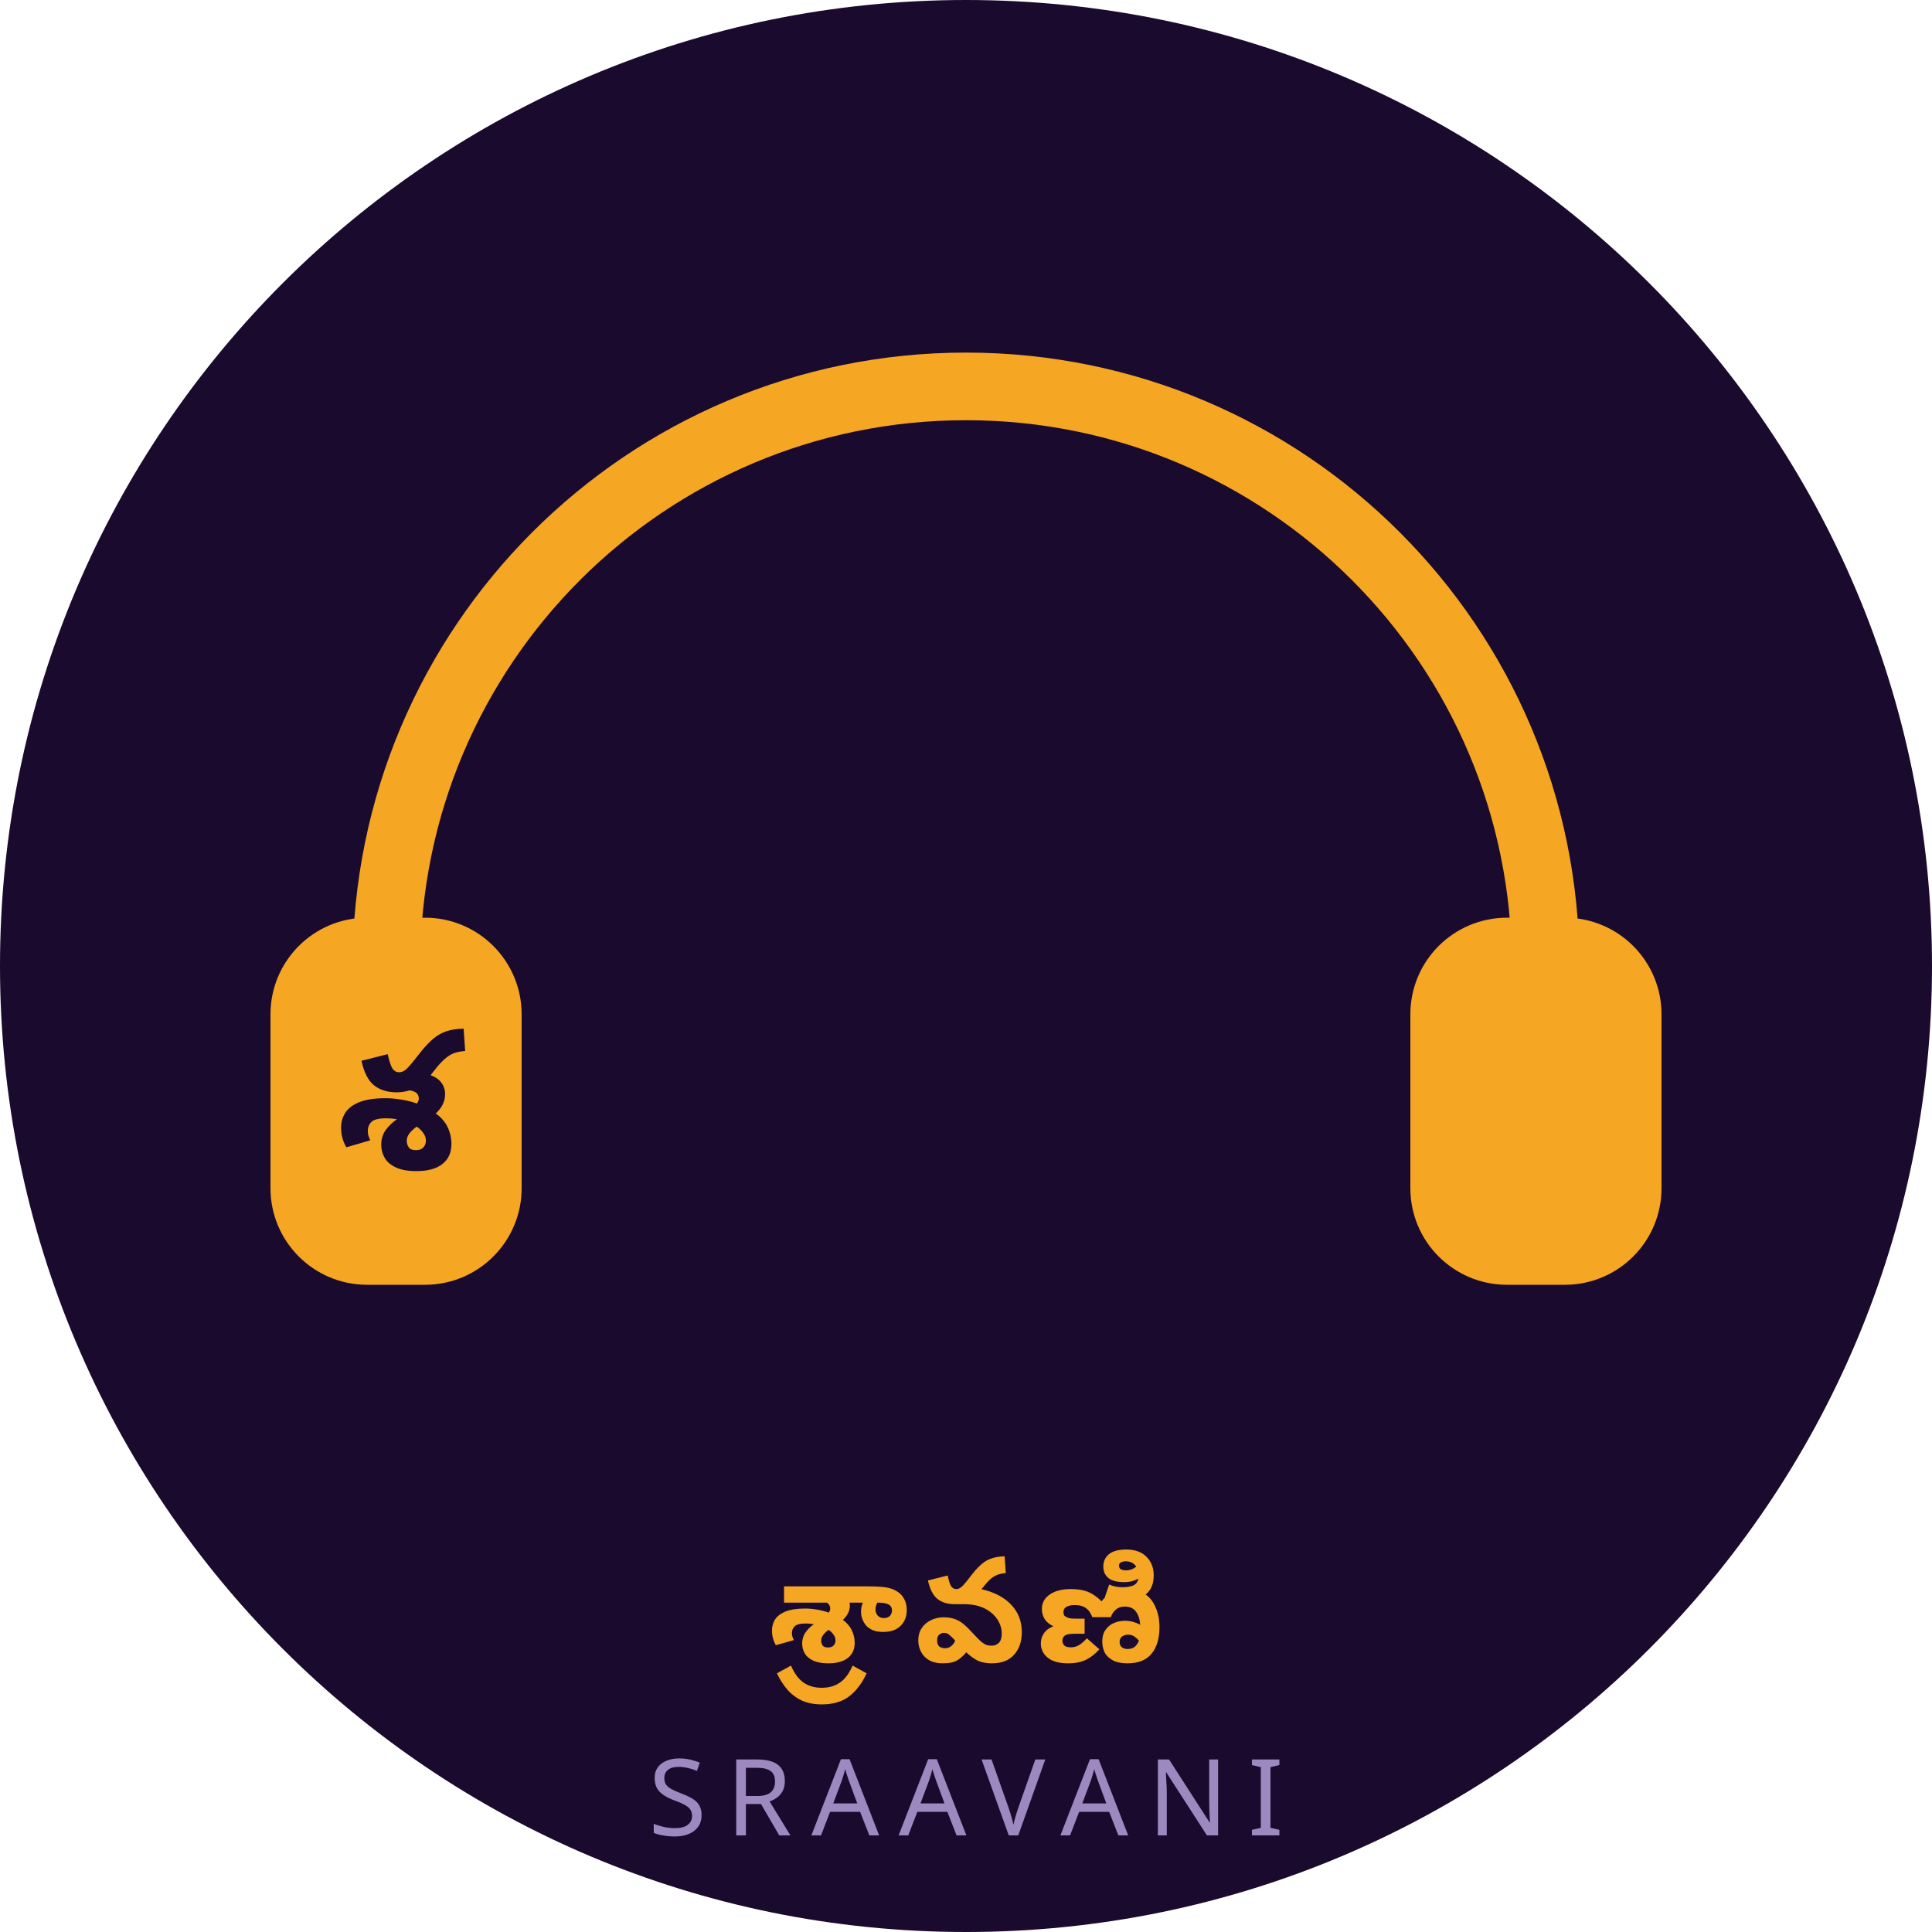
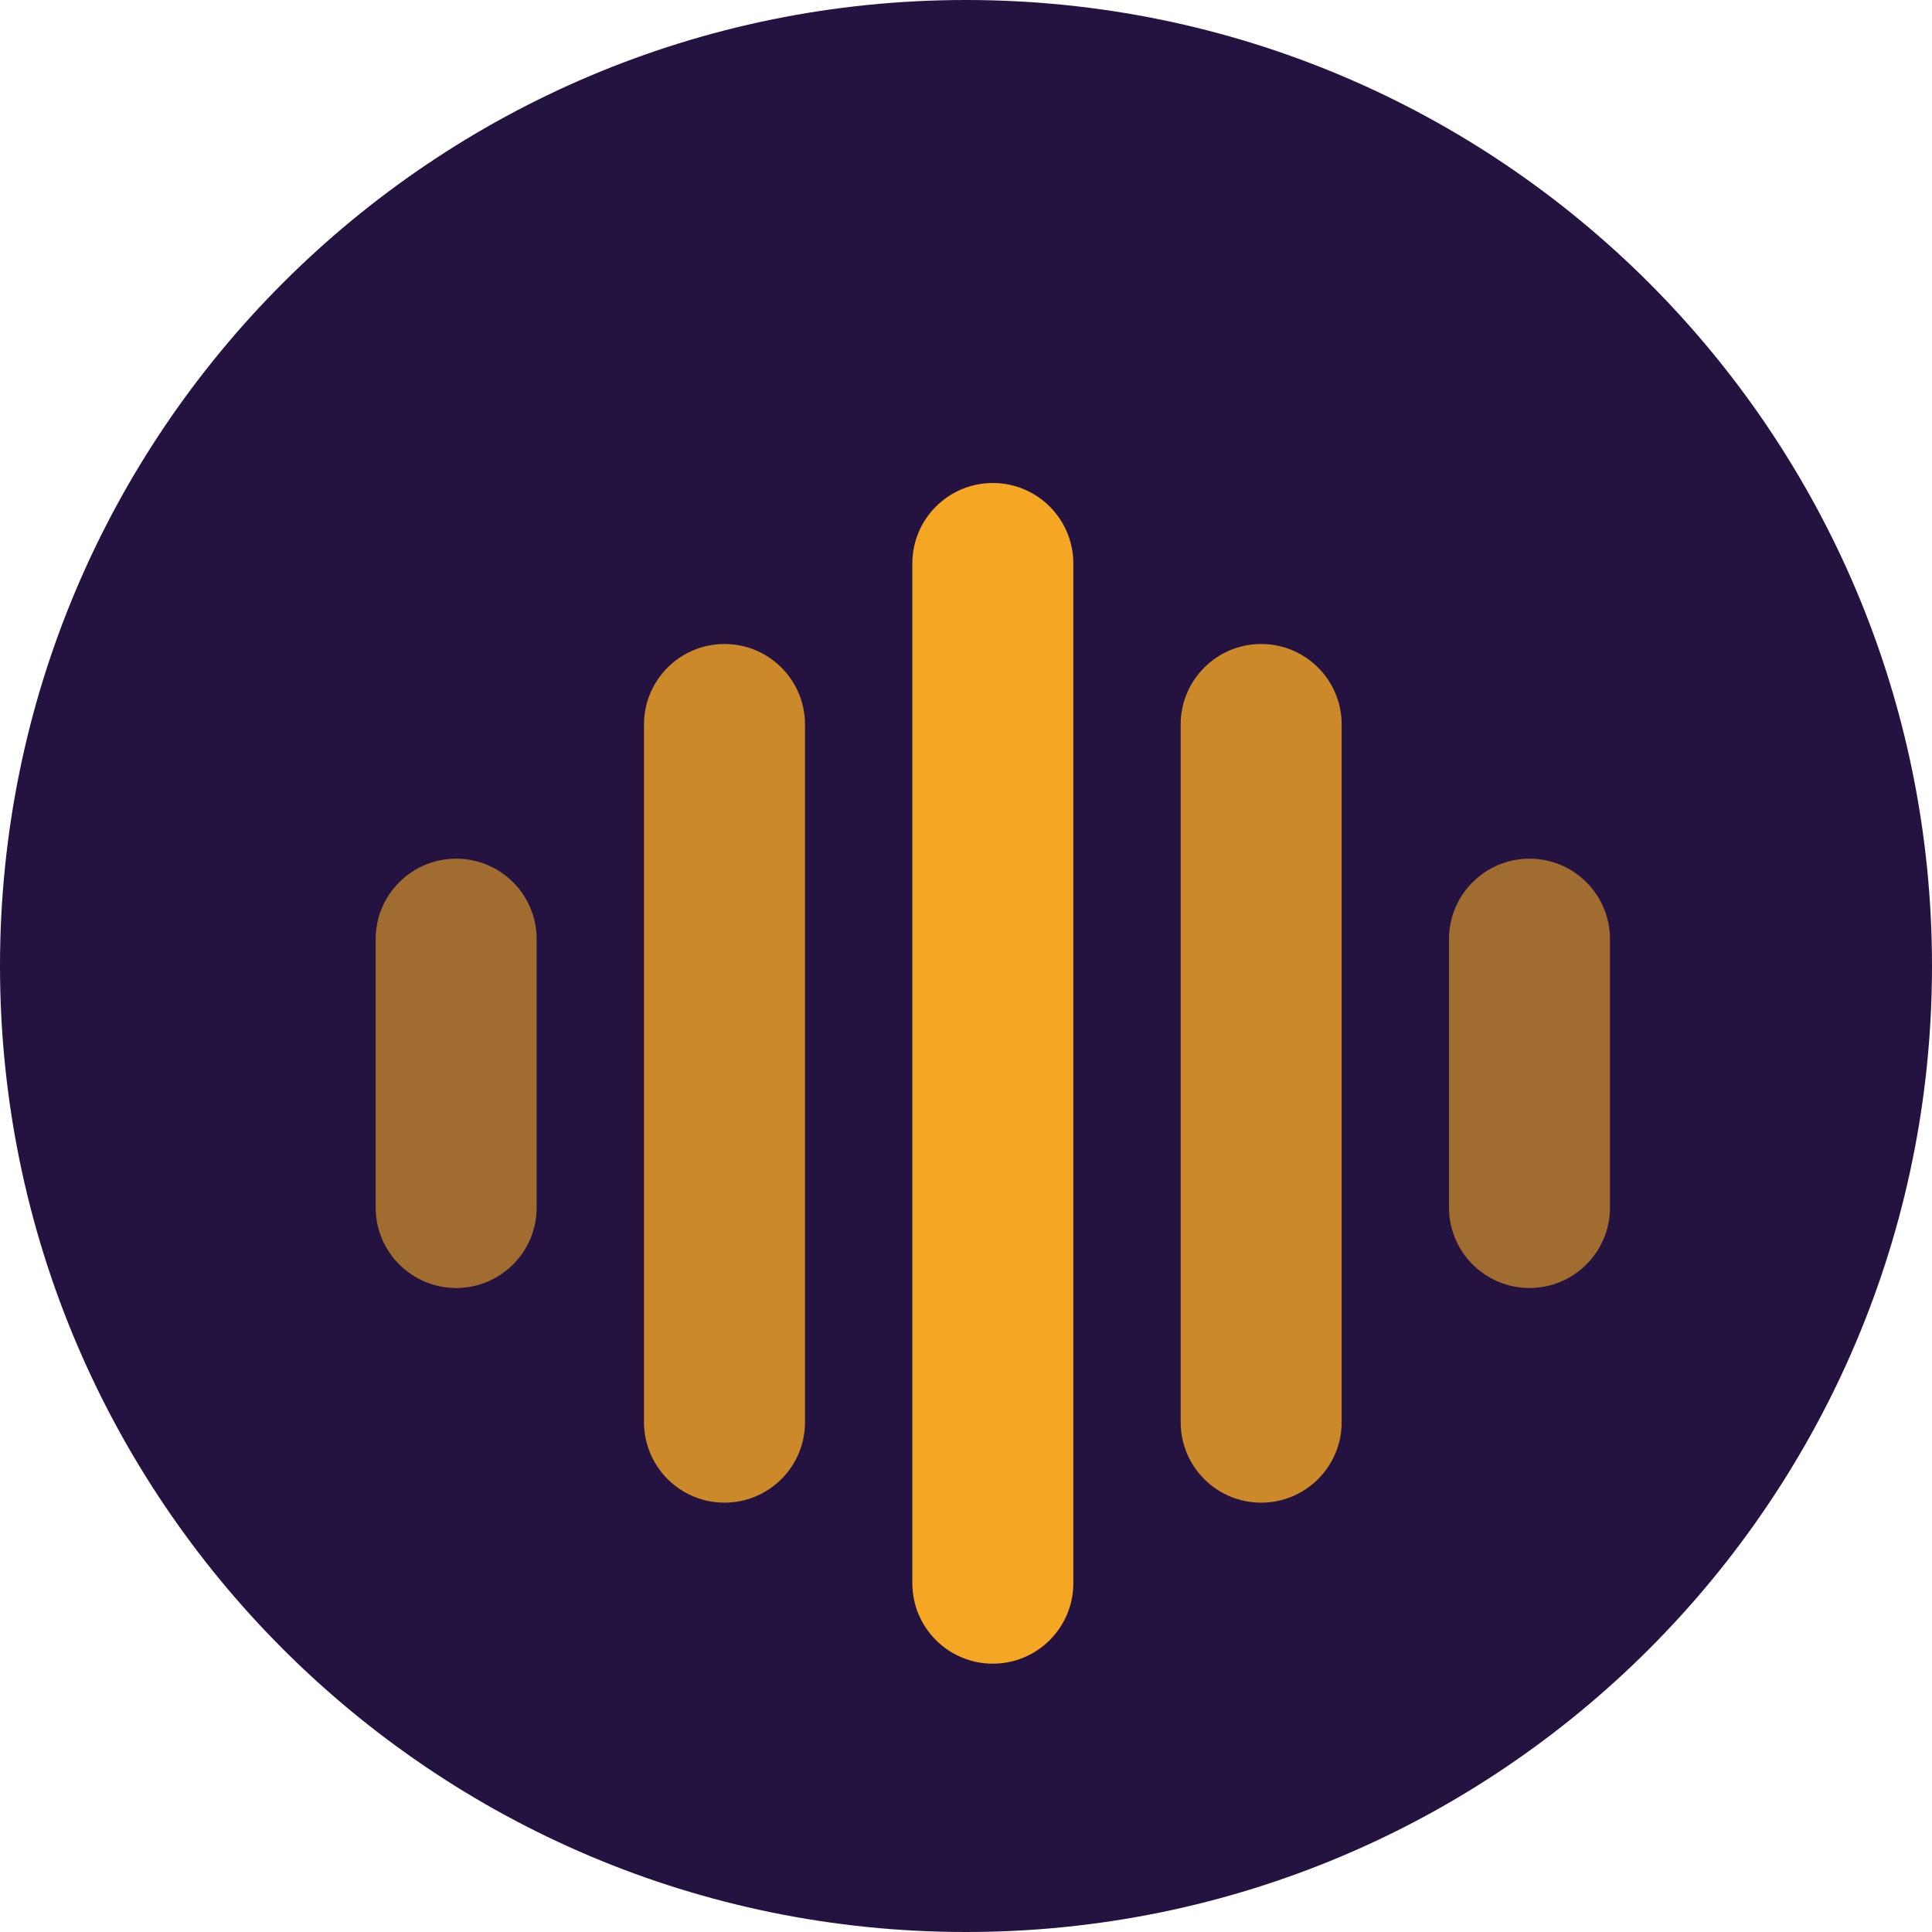
- <svg xmlns="http://www.w3.org/2000/svg" viewBox="0 0 200 200" width="200" height="200">
-   <circle cx="100" cy="100" r="100" fill="#1a0a2e" />
-   <path d="M 40 100 A 60 60 0 0 1 160 100" fill="none" stroke="#f5a623" stroke-width="7" stroke-linecap="round" />
-   <rect x="28" y="95" width="26" height="38" rx="10" fill="#f5a623" />
-   <rect x="146" y="95" width="26" height="38" rx="10" fill="#f5a623" />
-   <text x="41" y="121" text-anchor="middle" font-family="Noto Sans Telugu, sans-serif" font-size="20" font-weight="700" fill="#1a0a2e">శ</text>
-   <text x="100" y="172" text-anchor="middle" font-family="Noto Sans Telugu, Noto Sans, sans-serif" font-size="15" font-weight="700" fill="#f5a623" letter-spacing="1">శ్రావణి</text>
-   <text x="100" y="190" text-anchor="middle" font-family="Noto Sans, sans-serif" font-size="11" fill="#9d89bf" letter-spacing="2">SRAAVANI</text>
+ <svg xmlns="http://www.w3.org/2000/svg" viewBox="0 0 36 36">
+   <circle cx="18" cy="18" r="18" fill="#241340" />
+   <rect x="7" y="16" width="3" height="8" rx="1.5" fill="#f5a623" opacity="0.6" />
+   <rect x="12" y="12" width="3" height="16" rx="1.5" fill="#f5a623" opacity="0.8" />
+   <rect x="17" y="9" width="3" height="22" rx="1.5" fill="#f5a623" />
+   <rect x="22" y="12" width="3" height="16" rx="1.5" fill="#f5a623" opacity="0.8" />
+   <rect x="27" y="16" width="3" height="8" rx="1.5" fill="#f5a623" opacity="0.6" />
</svg>
